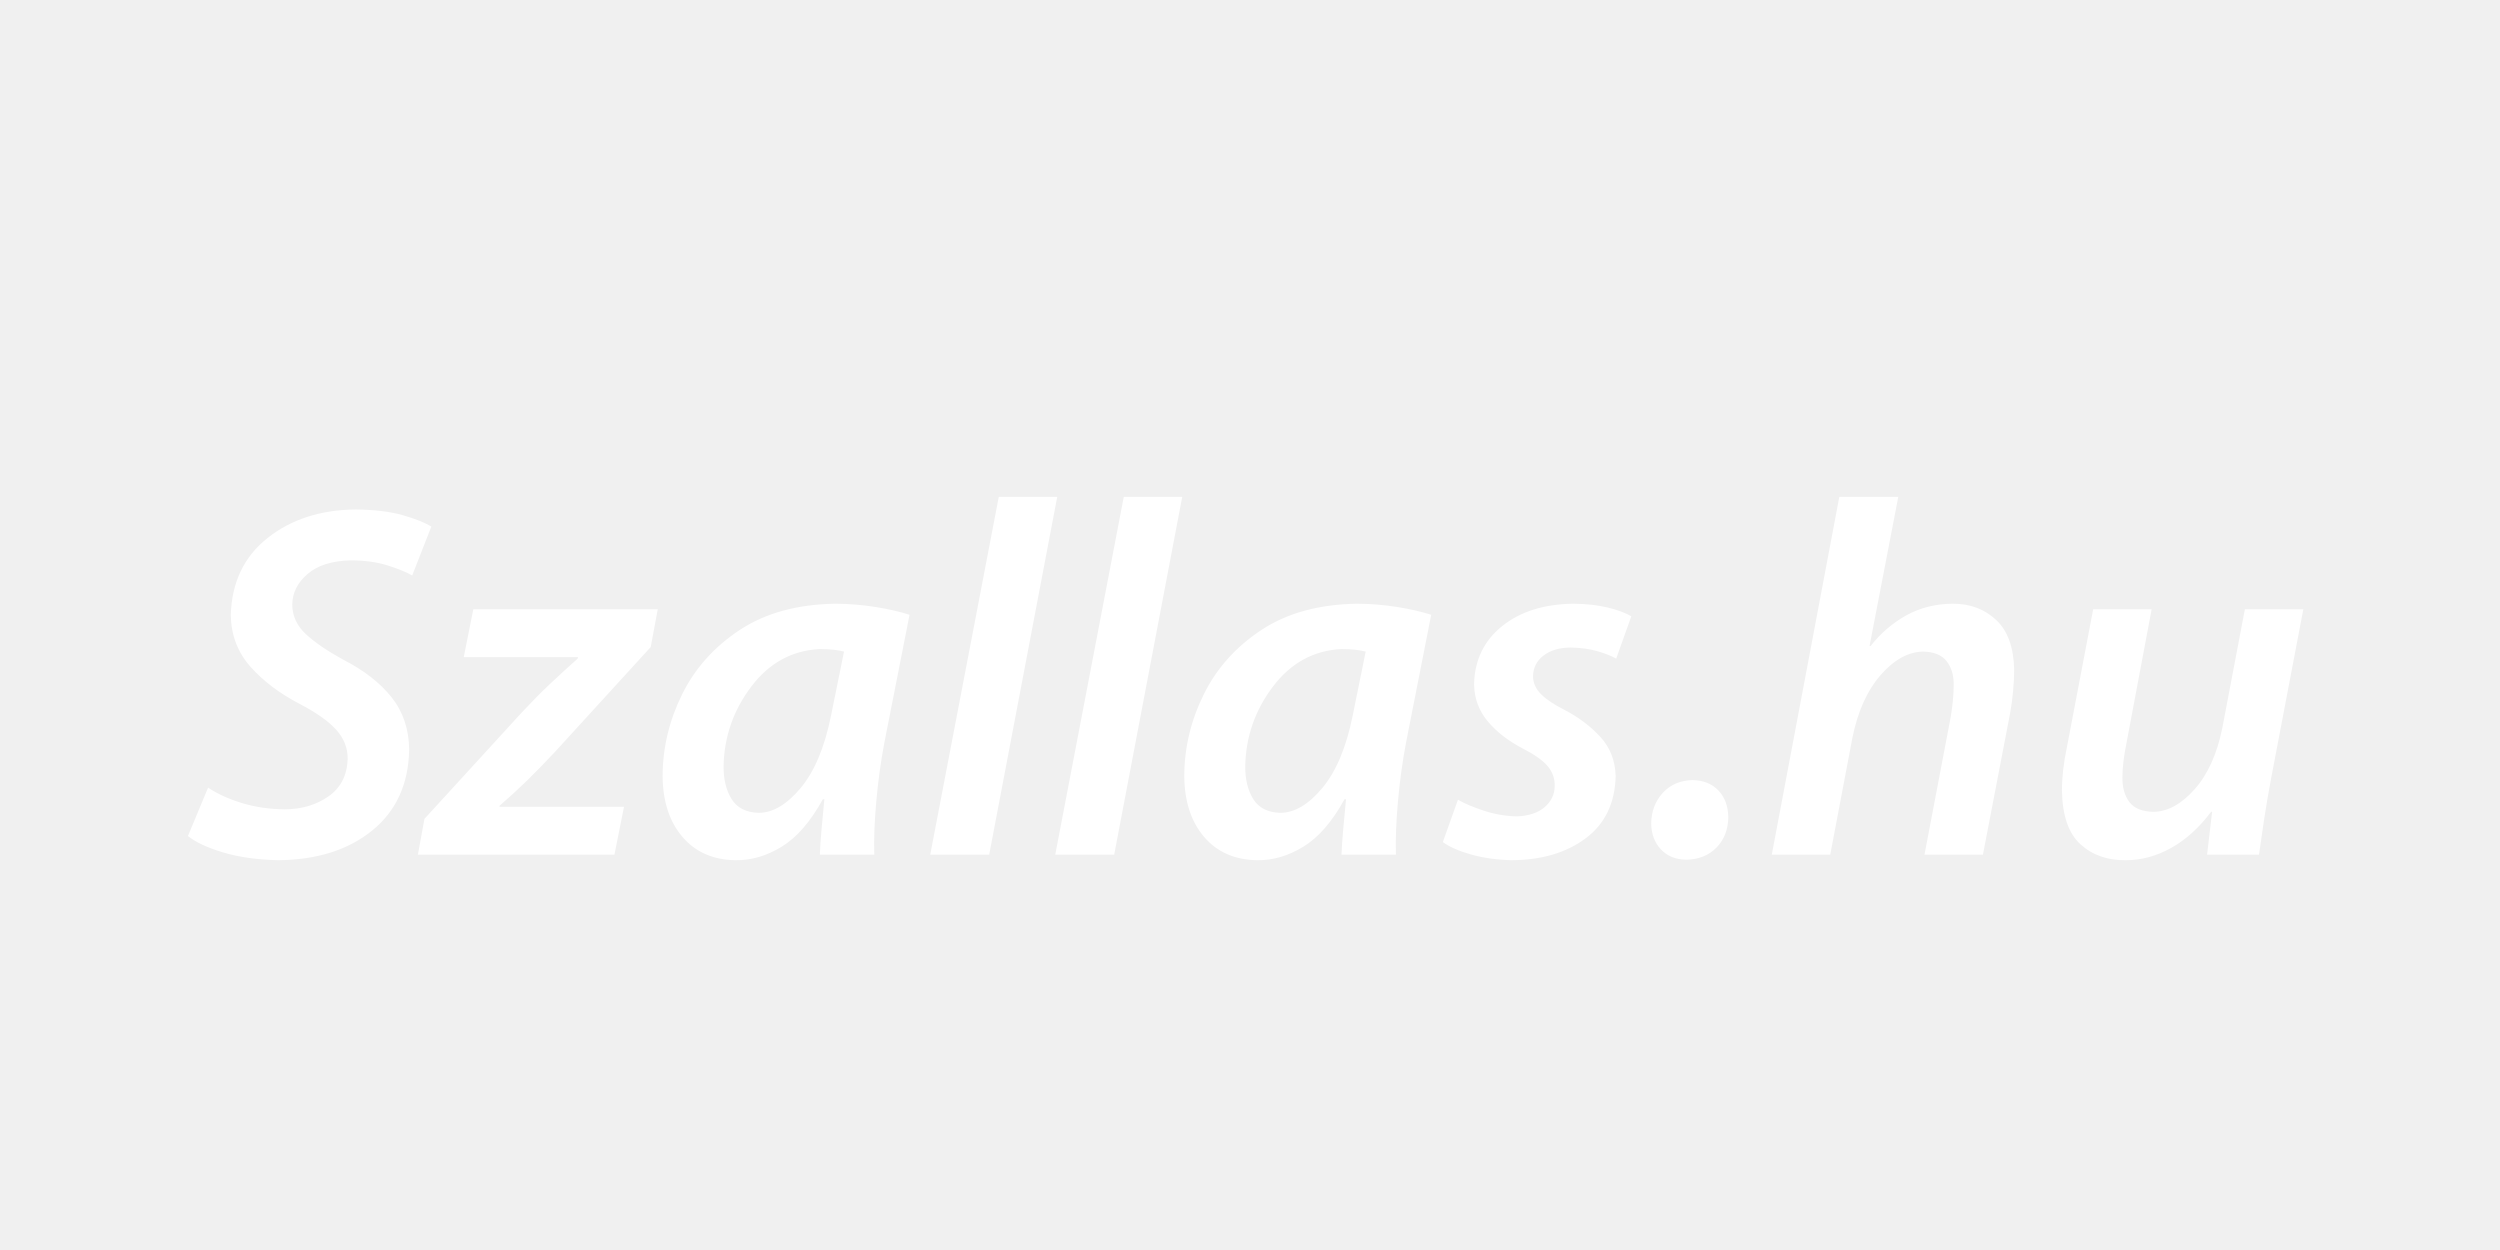
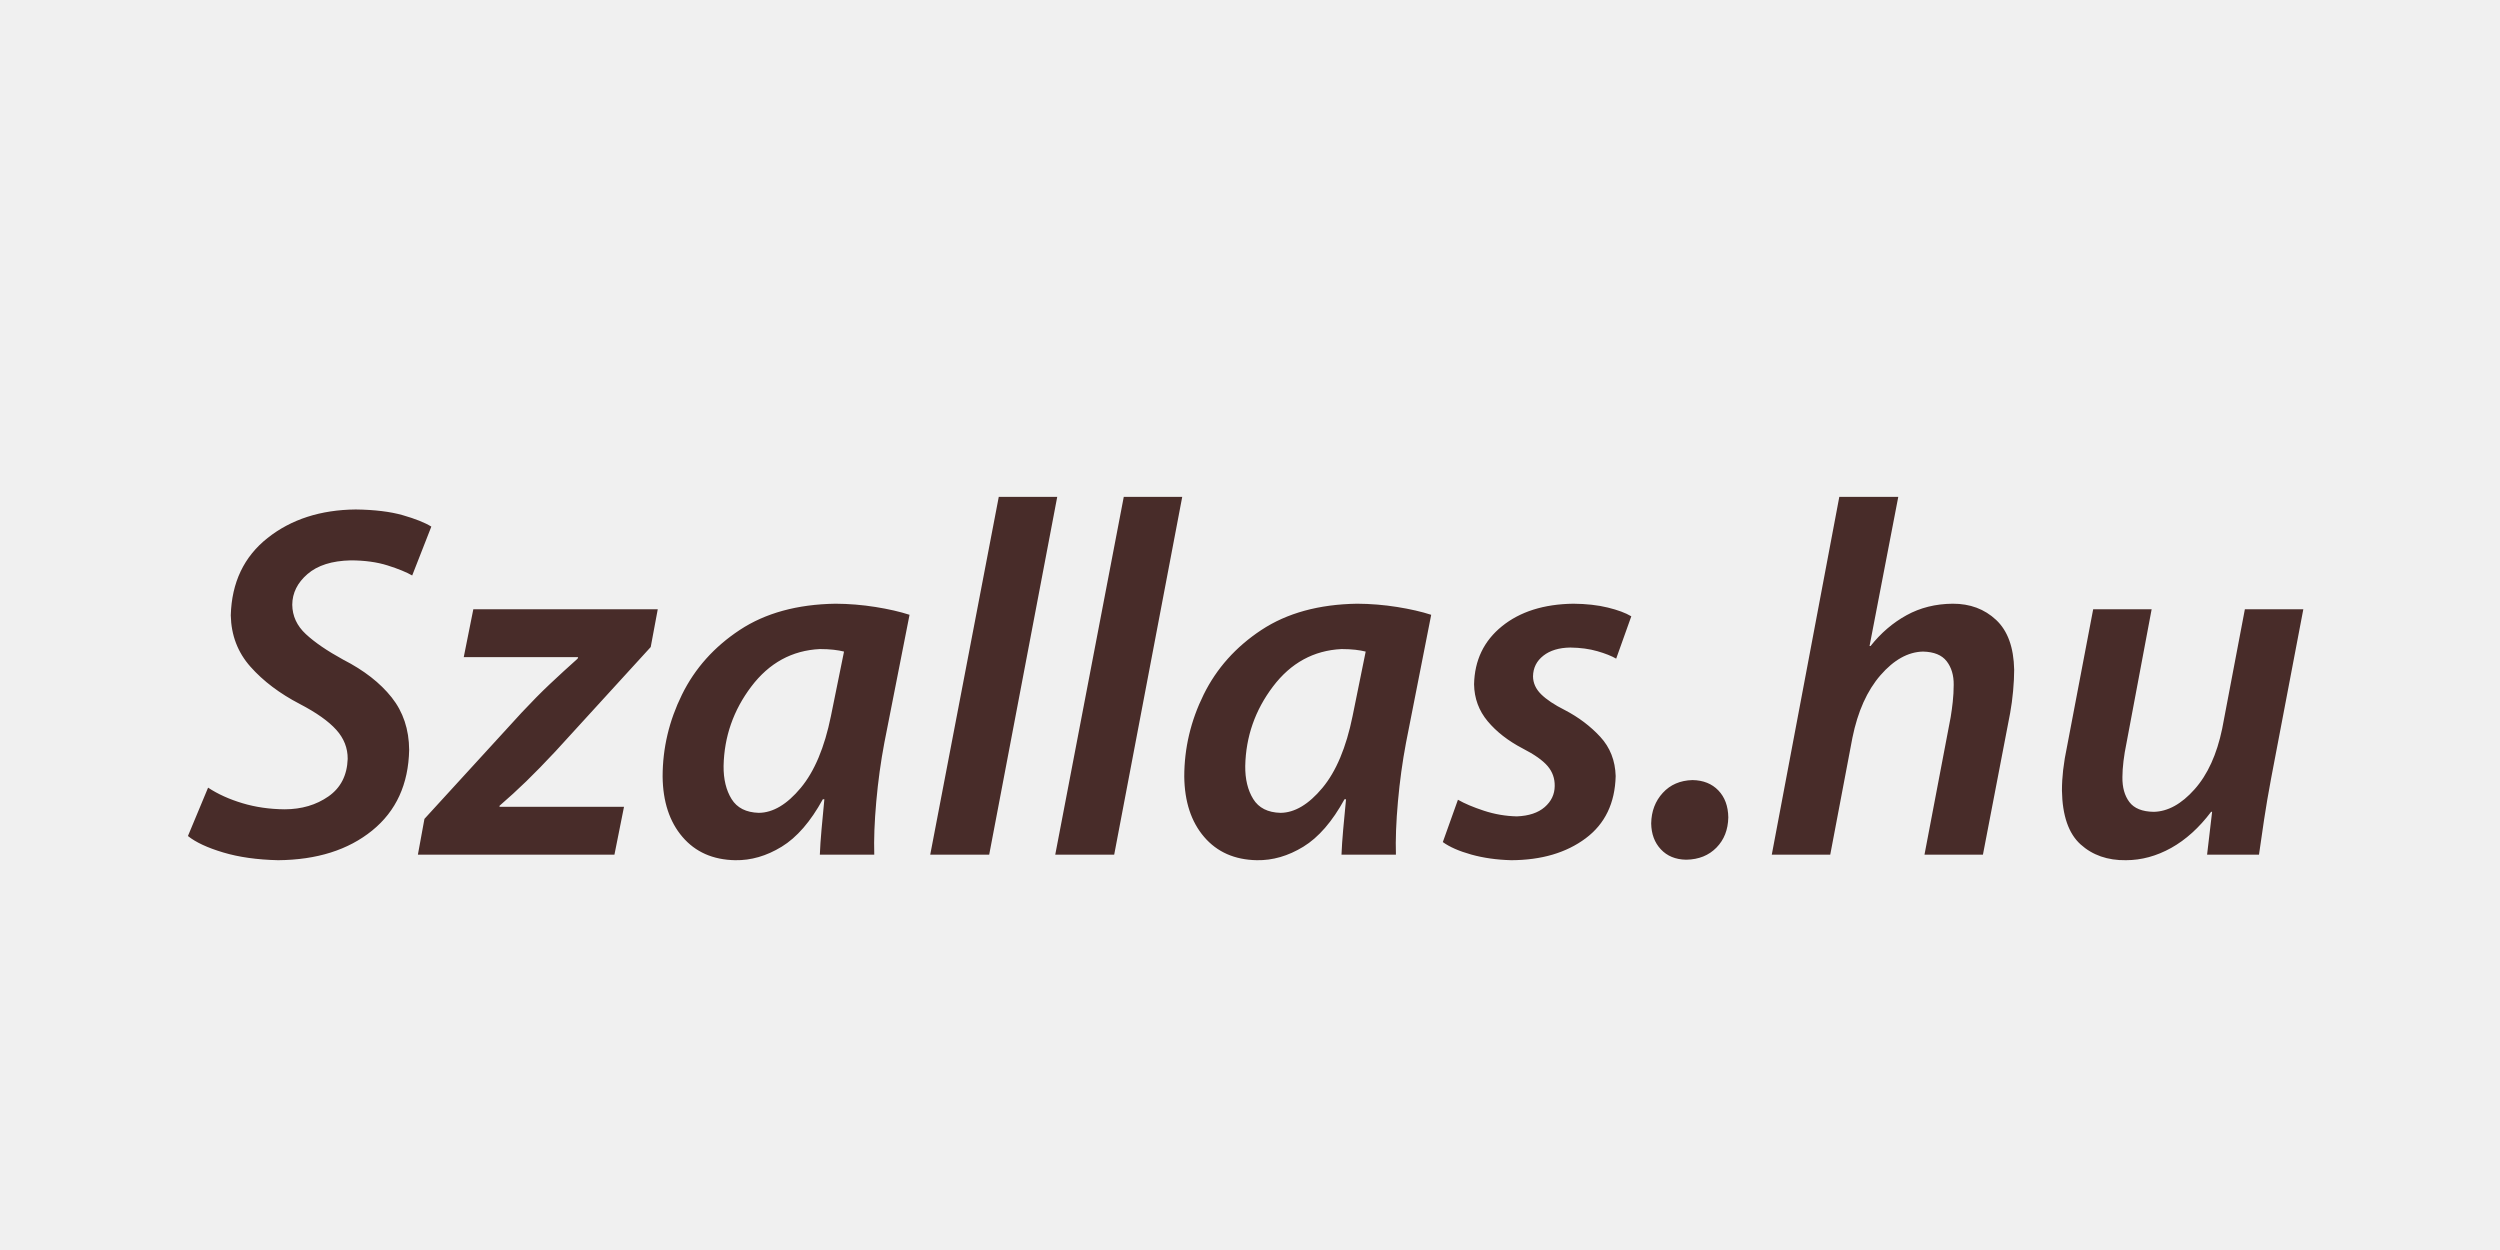
<svg xmlns="http://www.w3.org/2000/svg" width="600" height="300" viewBox="0 0 600 300">
-   <g fill="#fff">
+   <g fill="#482c29">
    <path d="M100.293 205.121h47.172l2.297-11.492h-29.875v-.242a149.462 149.462 0 0 0 6.441-5.895c2.055-1.996 4.383-4.383 6.984-7.168l22.86-25.035 1.691-9.07h-44.265L111.3 157.71h27.453l-.121.363a327.132 327.132 0 0 0-6.664 6.106c-2.082 1.96-4.332 4.238-6.758 6.832l-23.344 25.52zm0 0M209.824 205.121c-.113-3.637.047-7.887.48-12.746.434-4.86 1.079-9.563 1.938-14.105l6.047-30.72c-2.297-.745-5.02-1.37-8.164-1.874a63.09 63.09 0 0 0-9.617-.785c-9.153.14-16.805 2.238-22.957 6.293-6.149 4.054-10.774 9.226-13.871 15.511-3.098 6.285-4.649 12.844-4.653 19.68.067 6.02 1.653 10.848 4.762 14.48 3.106 3.633 7.324 5.5 12.652 5.594 3.793.07 7.516-1.008 11.157-3.234 3.644-2.227 6.941-6.028 9.886-11.399h.364c-.25 2.559-.477 4.973-.68 7.243-.203 2.27-.34 4.289-.406 6.062zm-10.402-33.262c-1.531 7.532-3.945 13.274-7.242 17.235-3.297 3.96-6.649 5.957-10.055 5.988-3.05-.082-5.23-1.187-6.547-3.312-1.312-2.122-1.95-4.77-1.918-7.938.145-7.039 2.363-13.394 6.653-19.062 4.289-5.668 9.769-8.665 16.449-8.997 1.261.004 2.363.059 3.308.168.946.11 1.778.254 2.496.438zm0 0M237.406 205.121l16.328-85.871h-14.03l-16.45 85.871zm0 0M267.406 205.121l16.328-85.871h-14.03l-16.446 85.871zm0 0M335.02 205.121c-.11-3.637.05-7.887.484-12.746.433-4.86 1.078-9.563 1.937-14.105l6.047-30.72c-2.3-.745-5.02-1.37-8.164-1.874a63.09 63.09 0 0 0-9.617-.785c-9.152.14-16.805 2.238-22.957 6.293-6.148 4.054-10.773 9.226-13.871 15.511-3.102 6.285-4.652 12.844-4.656 19.68.07 6.02 1.656 10.848 4.761 14.48 3.11 3.633 7.329 5.5 12.657 5.594 3.793.07 7.511-1.008 11.156-3.234 3.644-2.227 6.941-6.028 9.887-11.399h.363c-.25 2.559-.477 4.973-.68 7.243-.203 2.27-.34 4.289-.41 6.062zM324.62 171.86c-1.531 7.532-3.945 13.274-7.242 17.235-3.3 3.96-6.649 5.957-10.055 5.988-3.05-.082-5.234-1.187-6.547-3.312-1.312-2.122-1.953-4.77-1.918-7.938.145-7.039 2.364-13.394 6.653-19.062 4.289-5.668 9.77-8.665 16.445-8.997 1.266.004 2.367.059 3.313.168.945.11 1.777.254 2.496.438zm0 0M346.277 202.098c1.63 1.18 3.903 2.175 6.817 2.992 2.918.816 6.129 1.27 9.633 1.36 7.234-.032 13.175-1.782 17.824-5.247 4.648-3.465 7.05-8.45 7.21-14.95-.109-3.722-1.343-6.862-3.702-9.421-2.364-2.555-5.2-4.7-8.512-6.422-2.488-1.246-4.379-2.508-5.672-3.781-1.29-1.274-1.941-2.715-1.95-4.324.04-2.032.868-3.68 2.481-4.942 1.614-1.265 3.77-1.914 6.469-1.953 2.441.035 4.605.328 6.504.88 1.894.546 3.394 1.144 4.504 1.784l3.629-10.16c-1.36-.816-3.239-1.516-5.64-2.101-2.403-.59-5.157-.895-8.27-.922-7.079.093-12.786 1.898-17.13 5.41-4.34 3.512-6.574 8.16-6.695 13.941.059 3.375 1.149 6.328 3.266 8.86 2.113 2.527 4.898 4.695 8.344 6.5 2.863 1.464 4.879 2.886 6.047 4.261 1.168 1.375 1.734 2.98 1.695 4.809-.024 1.988-.824 3.664-2.406 5.035-1.578 1.367-3.801 2.11-6.668 2.223a27.096 27.096 0 0 1-7.934-1.364c-2.566-.843-4.637-1.722-6.215-2.629zm0 0M404.754 206.328c2.957-.058 5.355-1.027 7.195-2.902 1.84-1.875 2.785-4.293 2.844-7.254-.043-2.703-.84-4.86-2.39-6.473-1.551-1.613-3.618-2.437-6.2-2.48-2.953.078-5.332 1.101-7.133 3.07-1.804 1.969-2.734 4.41-2.785 7.332.04 2.531.809 4.606 2.317 6.215 1.503 1.61 3.511 2.441 6.03 2.492zm0 0M439.258 205.121l5.32-28.059c1.281-6.312 3.527-11.316 6.742-15.015 3.215-3.695 6.614-5.586 10.192-5.668 2.633.055 4.527.824 5.683 2.312 1.153 1.489 1.72 3.38 1.692 5.672a38.487 38.487 0 0 1-.227 4.094 68.9 68.9 0 0 1-.496 3.645l-6.289 33.02h14.027l6.532-33.99c.304-1.671.543-3.433.71-5.288.168-1.856.254-3.559.258-5.11-.109-5.37-1.554-9.355-4.34-11.96-2.785-2.602-6.257-3.899-10.417-3.883-4.11.035-7.801.957-11.079 2.765-3.28 1.805-6.156 4.27-8.632 7.39h-.243l6.895-35.796h-14.152l-16.207 85.871zm0 0M538.77 146.219l-5.446 28.664c-1.281 6.176-3.492 11.031-6.636 14.558-3.141 3.532-6.41 5.332-9.81 5.399-2.745-.047-4.69-.832-5.835-2.36-1.145-1.527-1.7-3.523-1.664-5.984.004-1.164.09-2.437.258-3.828.168-1.387.406-2.813.71-4.277l6.048-32.172h-14.032l-6.289 33.02a58.654 58.654 0 0 0-.922 5.577 43.18 43.18 0 0 0-.285 4.946c.102 5.984 1.59 10.277 4.457 12.879 2.871 2.601 6.504 3.87 10.903 3.808 3.722-.008 7.34-.988 10.855-2.945 3.512-1.961 6.707-4.848 9.582-8.664h.242L529.7 205.12h12.457a781.4 781.4 0 0 1 1.223-8.406c.46-3.059 1.02-6.344 1.68-9.86l7.738-40.636zm0 0M45.105 200.645c1.868 1.503 4.692 2.82 8.465 3.945 3.774 1.129 8.168 1.746 13.184 1.86 9.3-.083 16.824-2.458 22.57-7.122 5.75-4.664 8.707-11.117 8.875-19.363-.039-4.918-1.441-9.113-4.203-12.594-2.762-3.48-6.64-6.5-11.64-9.059-3.844-2.105-6.833-4.152-8.965-6.136-2.133-1.985-3.22-4.332-3.25-7.043.023-2.824 1.246-5.281 3.66-7.363 2.41-2.086 5.867-3.18 10.37-3.282 3.356.008 6.317.414 8.872 1.223 2.559.812 4.52 1.613 5.883 2.406l4.594-11.734c-1.563-.965-3.848-1.875-6.848-2.735-3-.859-6.766-1.316-11.293-1.375-8.445.082-15.5 2.364-21.164 6.848-5.664 4.484-8.61 10.664-8.828 18.55.097 4.802 1.68 8.927 4.746 12.368 3.062 3.441 7.004 6.414 11.82 8.918 3.973 2.07 6.887 4.129 8.738 6.184 1.856 2.054 2.774 4.386 2.754 7-.14 3.941-1.675 6.941-4.613 8.996-2.934 2.05-6.437 3.086-10.504 3.097-3.601-.027-6.984-.515-10.144-1.464-3.164-.95-5.91-2.196-8.243-3.735zm0 0" />
  </g>
</svg>
